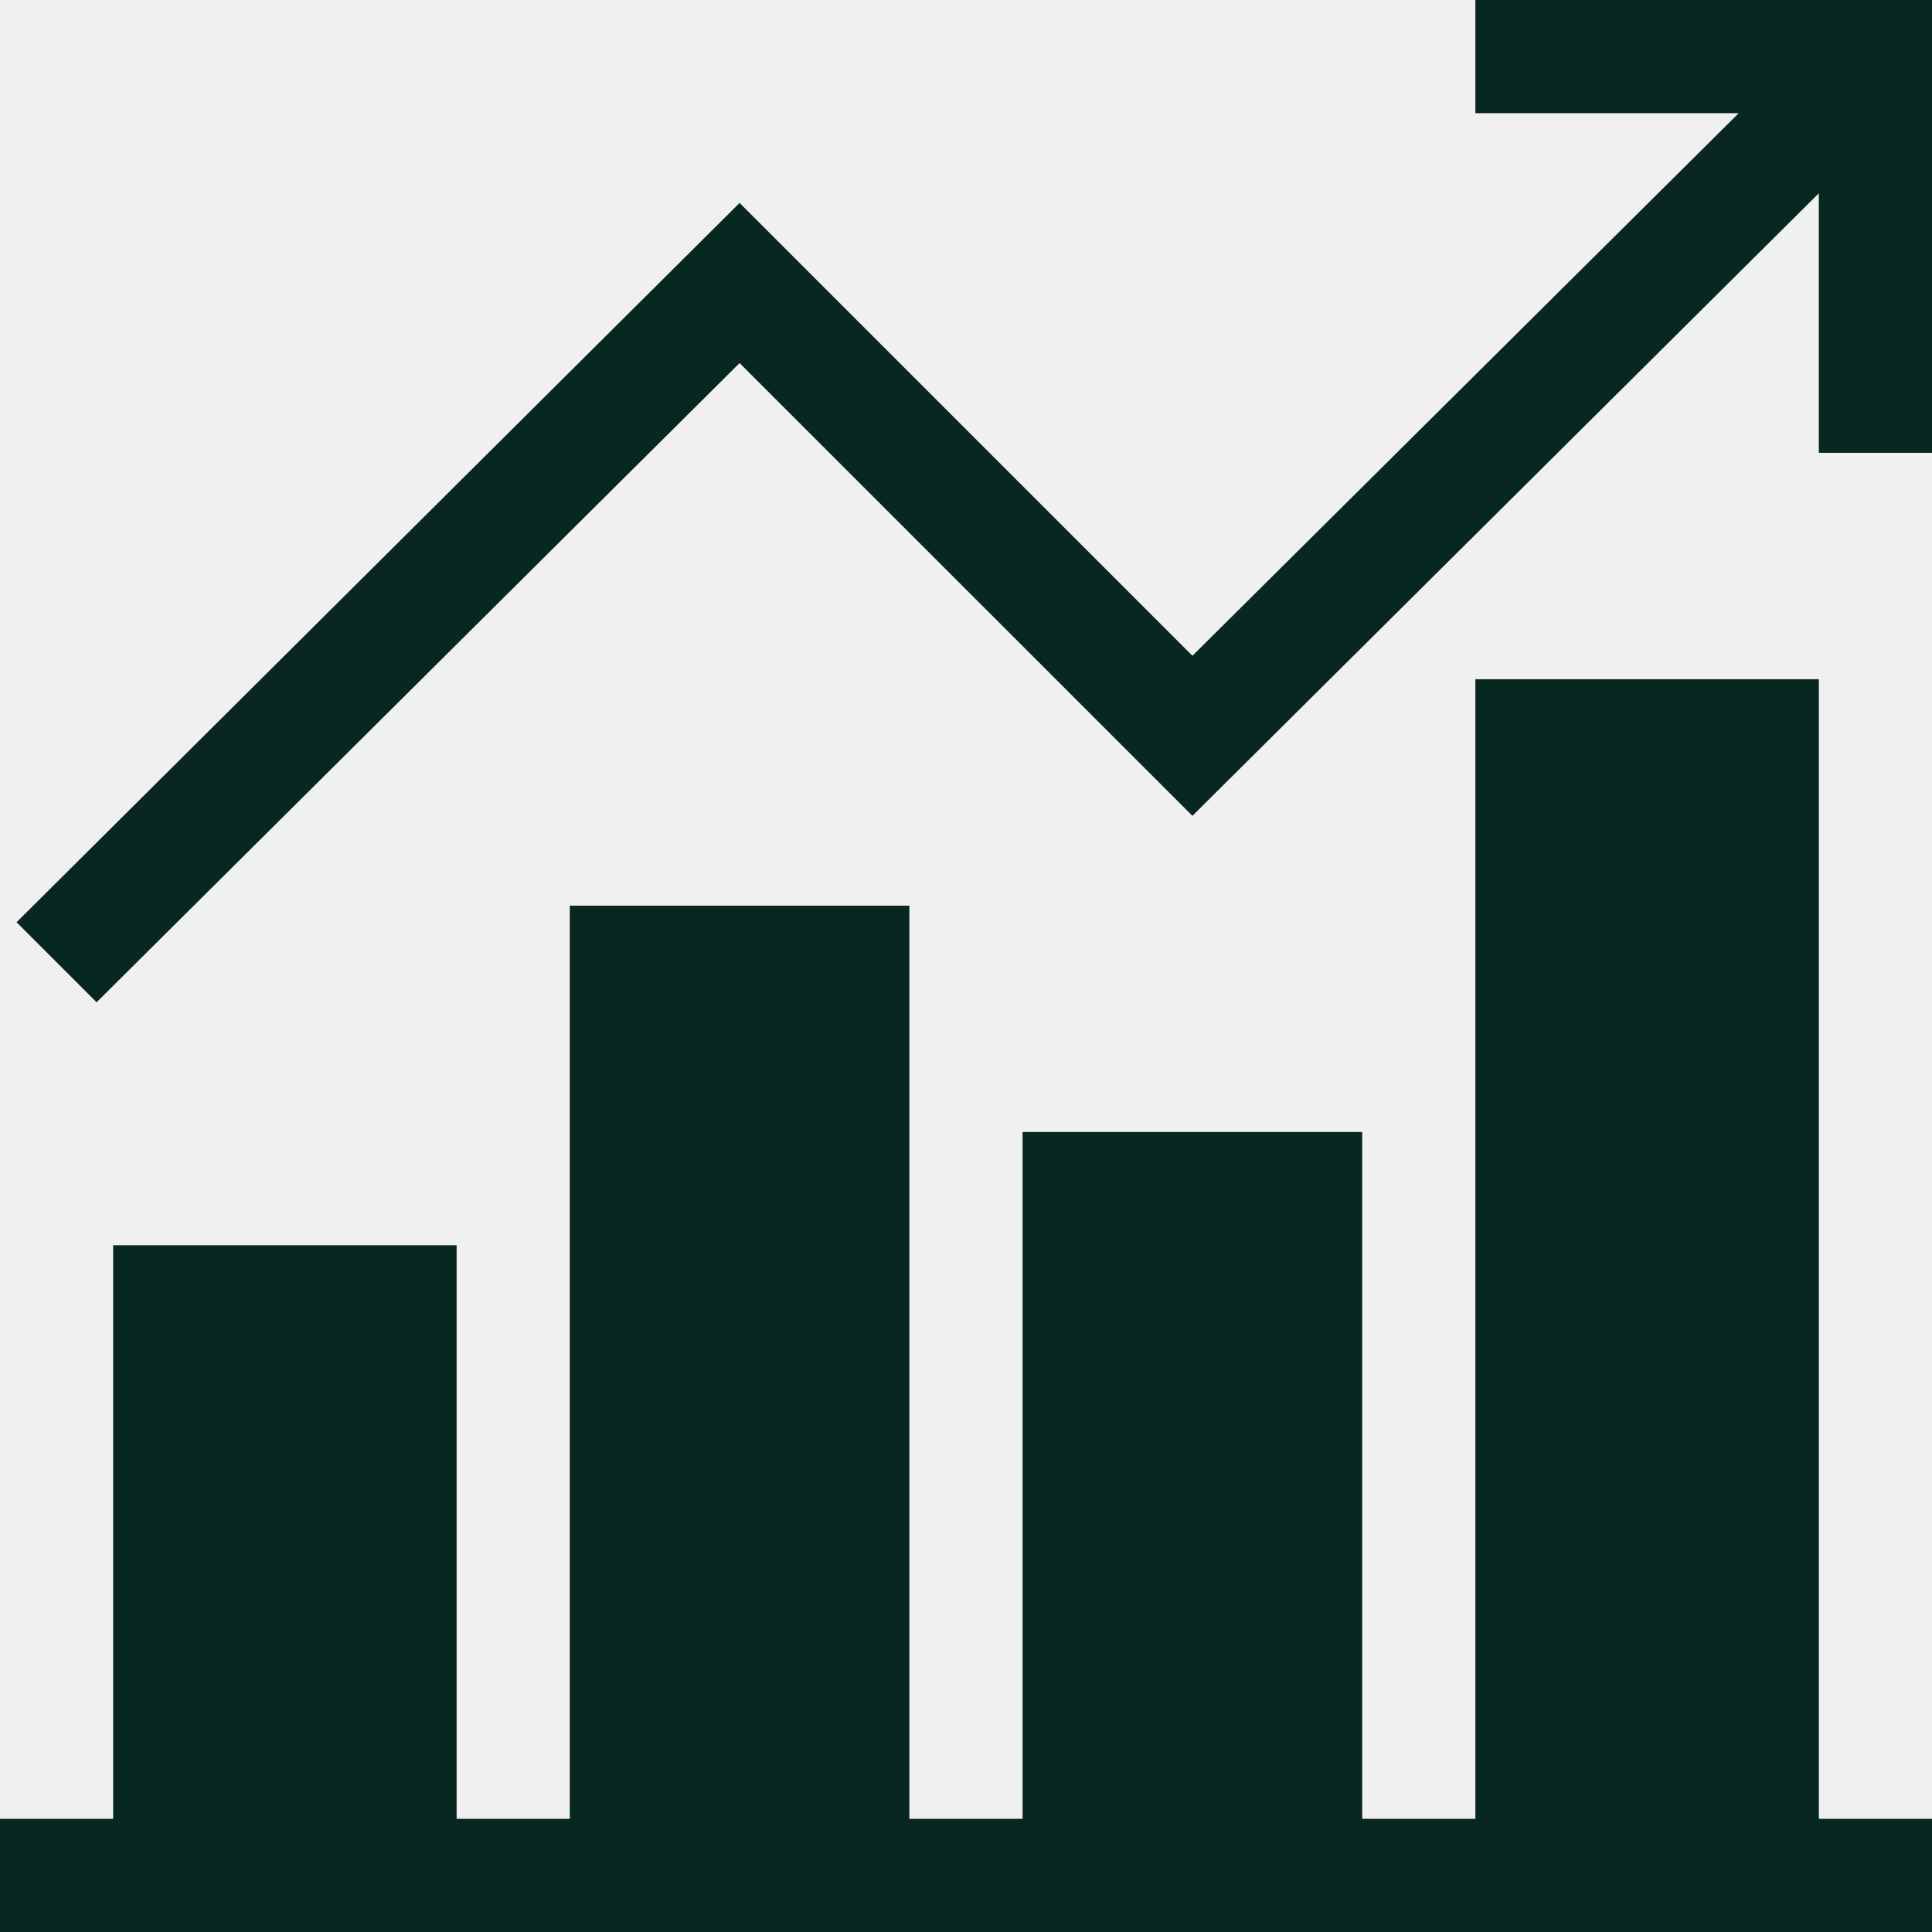
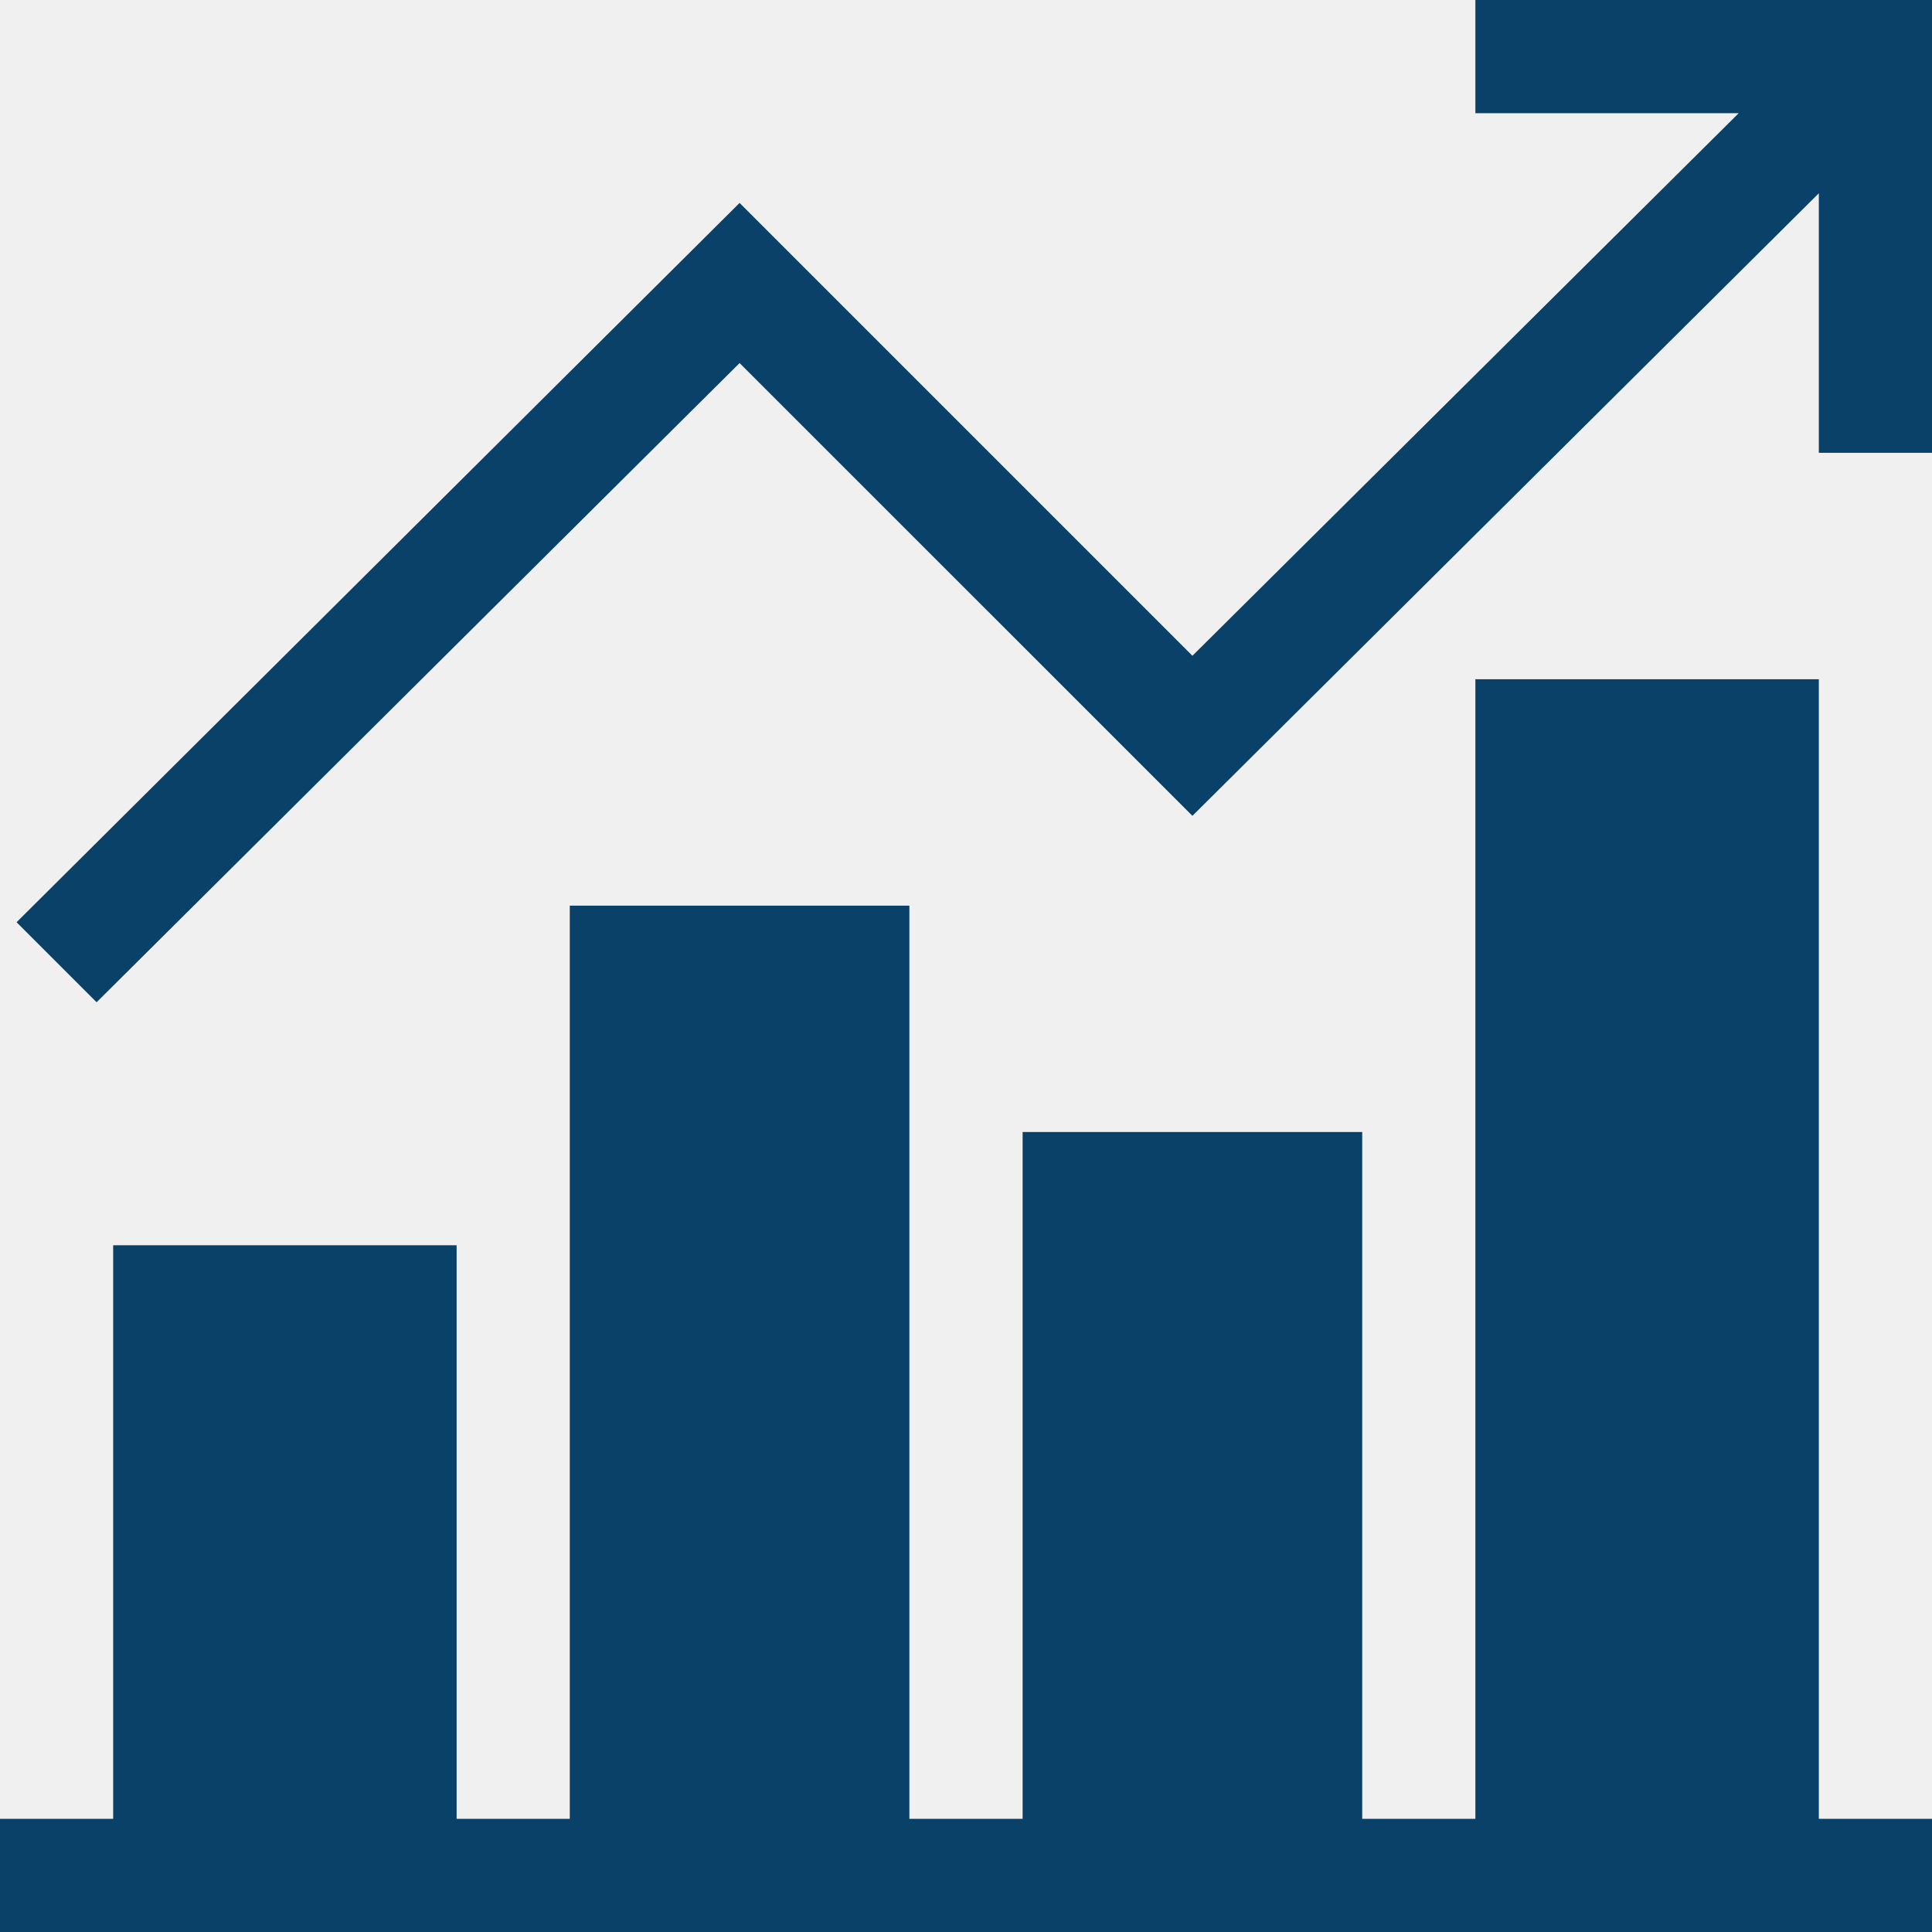
<svg xmlns="http://www.w3.org/2000/svg" width="26" height="26" viewBox="0 0 26 26" fill="none">
  <g clip-path="url(#clip0_8314_159)">
-     <path d="M26 24.477H24.477V9.141H19.855V24.477H18.332V15.234H13.762V24.477H12.238V12.188H7.668V24.477H6.145V16.758H1.523V24.477H0V26H26V24.477Z" fill="#082720" />
-     <path d="M26 6.094V0H19.855V1.523H23.399L16.047 8.825L9.953 2.731L0.223 12.411L1.3 13.488L9.953 4.886L16.047 10.979L24.477 2.601V6.094H26Z" fill="#082720" />
+     <path d="M26 24.477H24.477V9.141H19.855V24.477H18.332V15.234H13.762V24.477H12.238V12.188H7.668V24.477H6.145V16.758H1.523V24.477H0V26H26V24.477Z" fill="#094168" />
+     <path d="M26 6.094V0H19.855V1.523H23.399L16.047 8.825L9.953 2.731L0.223 12.411L1.3 13.488L9.953 4.886L16.047 10.979L24.477 2.601V6.094H26Z" fill="#094168" />
  </g>
  <defs>
    <clipPath id="clip0_8314_159">
      <rect width="26" height="26" fill="white" />
    </clipPath>
  </defs>
</svg>
